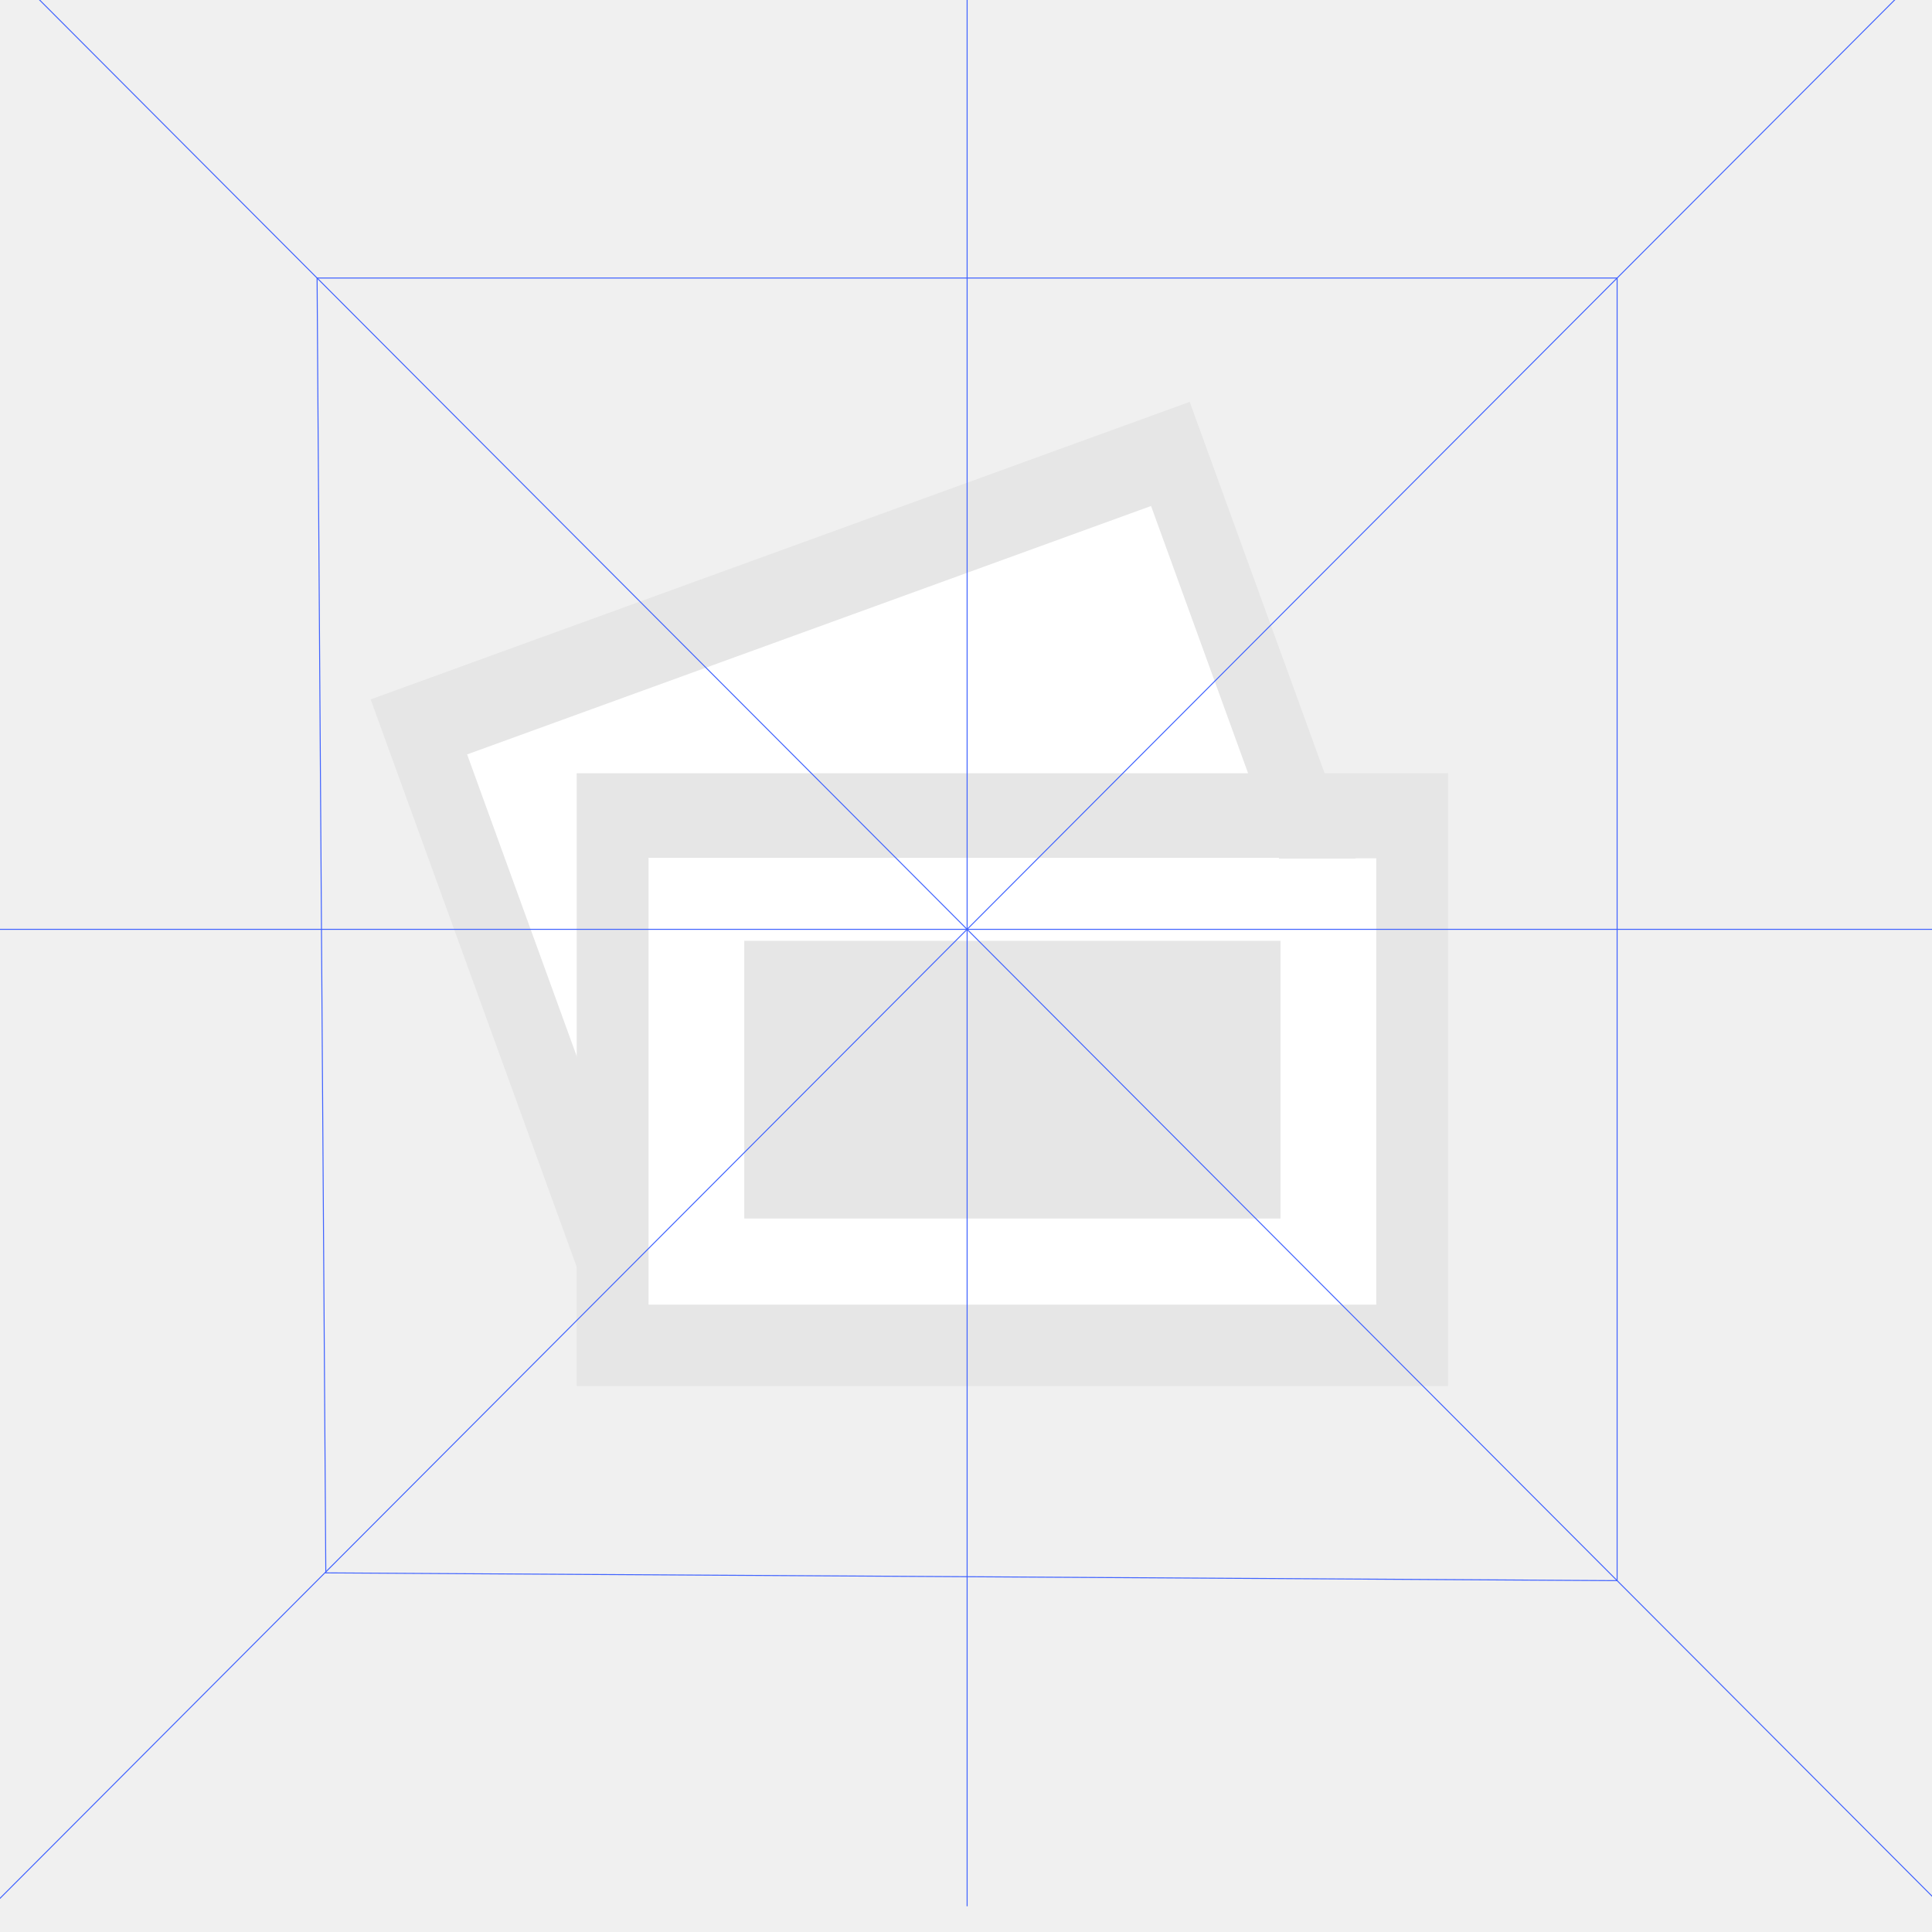
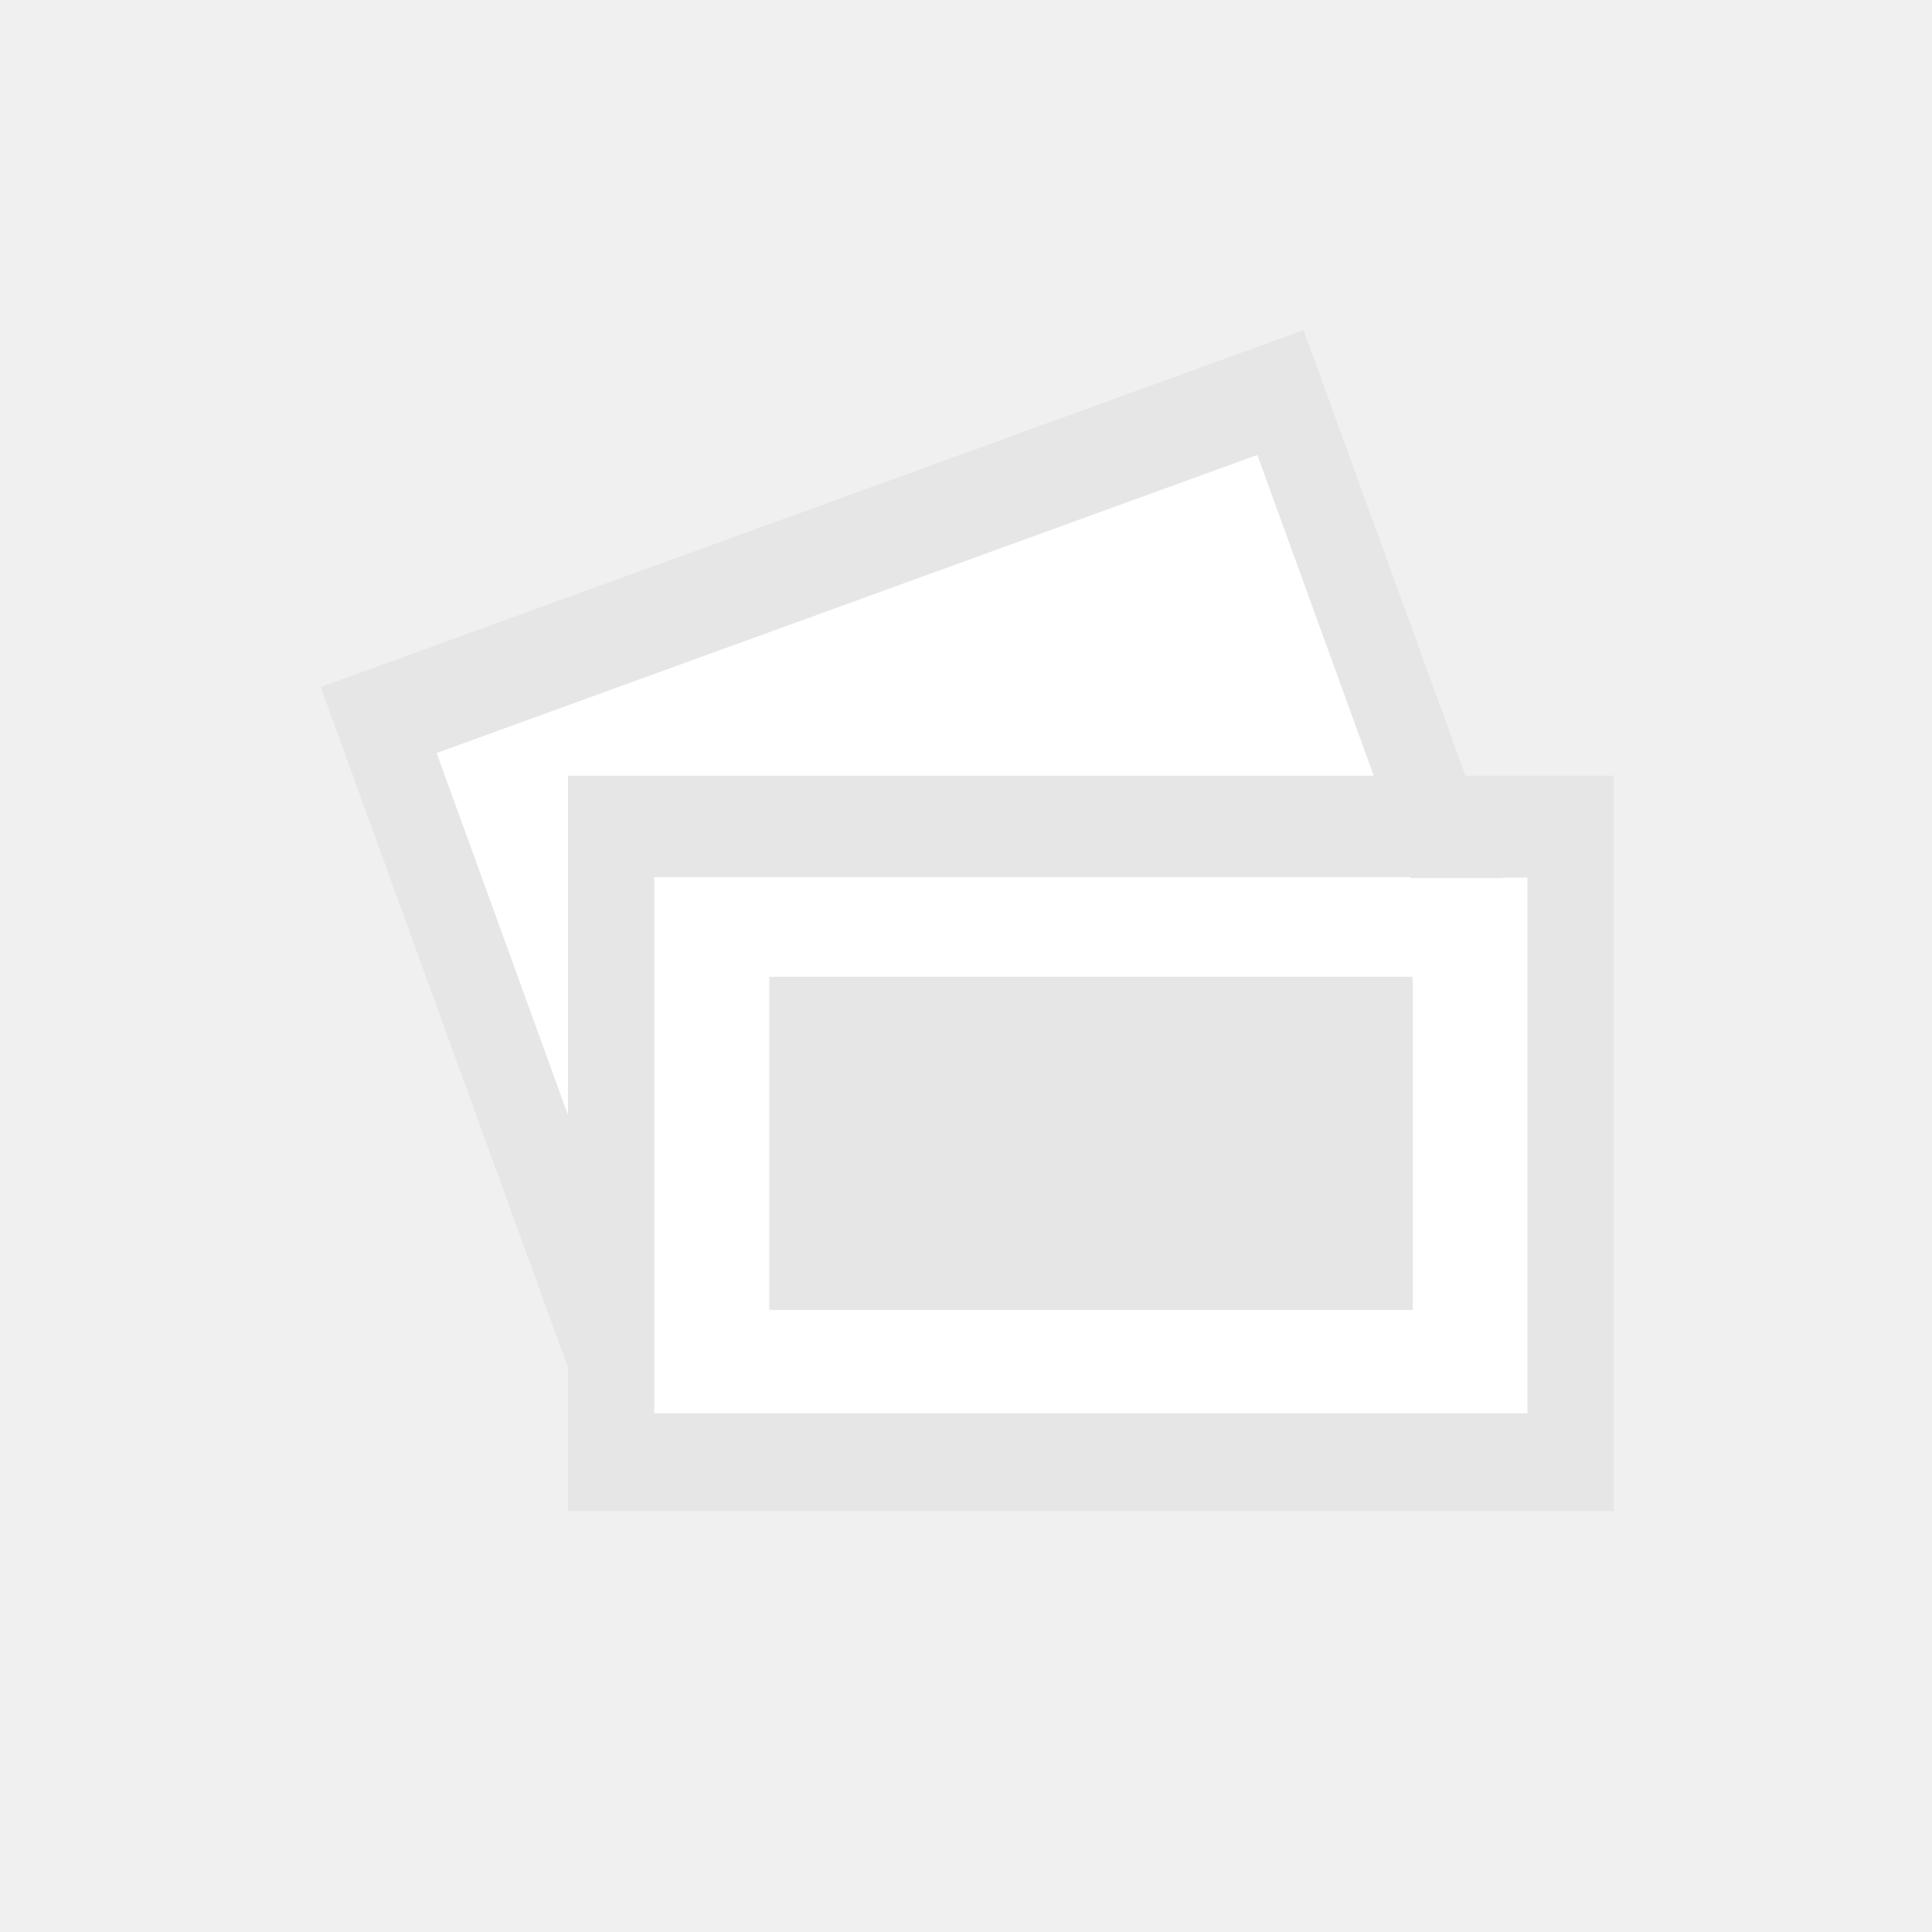
<svg xmlns="http://www.w3.org/2000/svg" viewBox="0 0 500 500">
  <defs>
-     <style>.cls-1{fill:#fff;}.cls-2{fill:#e6e6e6;}.cls-3{fill:none;stroke:#3f62ff;stroke-miterlimit:10;stroke-width:0.25px;}</style>
+     <style>.cls-1{fill:#fff;}.cls-2{fill:#e6e6e6;}</style>
  </defs>
  <g id="Layer_2" data-name="Layer 2">
-     <path class="cls-1" d="M106.3,184.34l49.38,136L352,249l-49.38-136Z" />
-     <path class="cls-2" d="M95.92,181l54.13,149.08,212-77L307.89,104Zm241.44,58.65-177,64.29-39.47-108.7,177-64.29Z" />
-     <path class="cls-1" d="M159.58,222.21V344.47H367.12V222.21Z" />
-     <rect class="cls-2" x="192.62" y="243.48" width="138.78" height="71.87" />
-     <path class="cls-2" d="M149.25,200.11V358.72H374.77V200.11ZM356.18,337.65H167.84V222H356.18Z" />
-   </g>
-   <g id="Guias">
-     <line class="cls-3" x1="-0.05" y1="-10.32" x2="500.62" y2="491.34" />
-     <line class="cls-3" x1="-0.05" y1="491.34" x2="500.62" y2="-10.32" />
-     <polygon class="cls-3" points="418.51 409.07 84.32 407.06 82.06 71.95 418.51 71.95 418.51 409.07" />
-     <line class="cls-3" x1="-0.05" y1="240.51" x2="500.62" y2="240.51" />
-     <line class="cls-3" x1="250.29" y1="-12.32" x2="250.29" y2="493.34" />
+     <path class="cls-1" d="M95.49,181.81,154.74,345l235.59-85.54L331.08,96.27Z" />
+     <path class="cls-2" d="M83,177.8l65,178.89,254.37-92.36-65-178.9Zm289.73,70.38L160.33,325.32,113,194.88,325.4,117.74Z" />
+     <path class="cls-1" d="M159.43,227.26V374H408.48V227.26Z" />
+     <rect class="cls-2" x="199.08" y="252.79" width="166.53" height="86.24" />
+     <path class="cls-2" d="M147,200.75V391.07H417.65V200.75Zm248.31,165h-226V227h226Z" />
  </g>
</svg>
